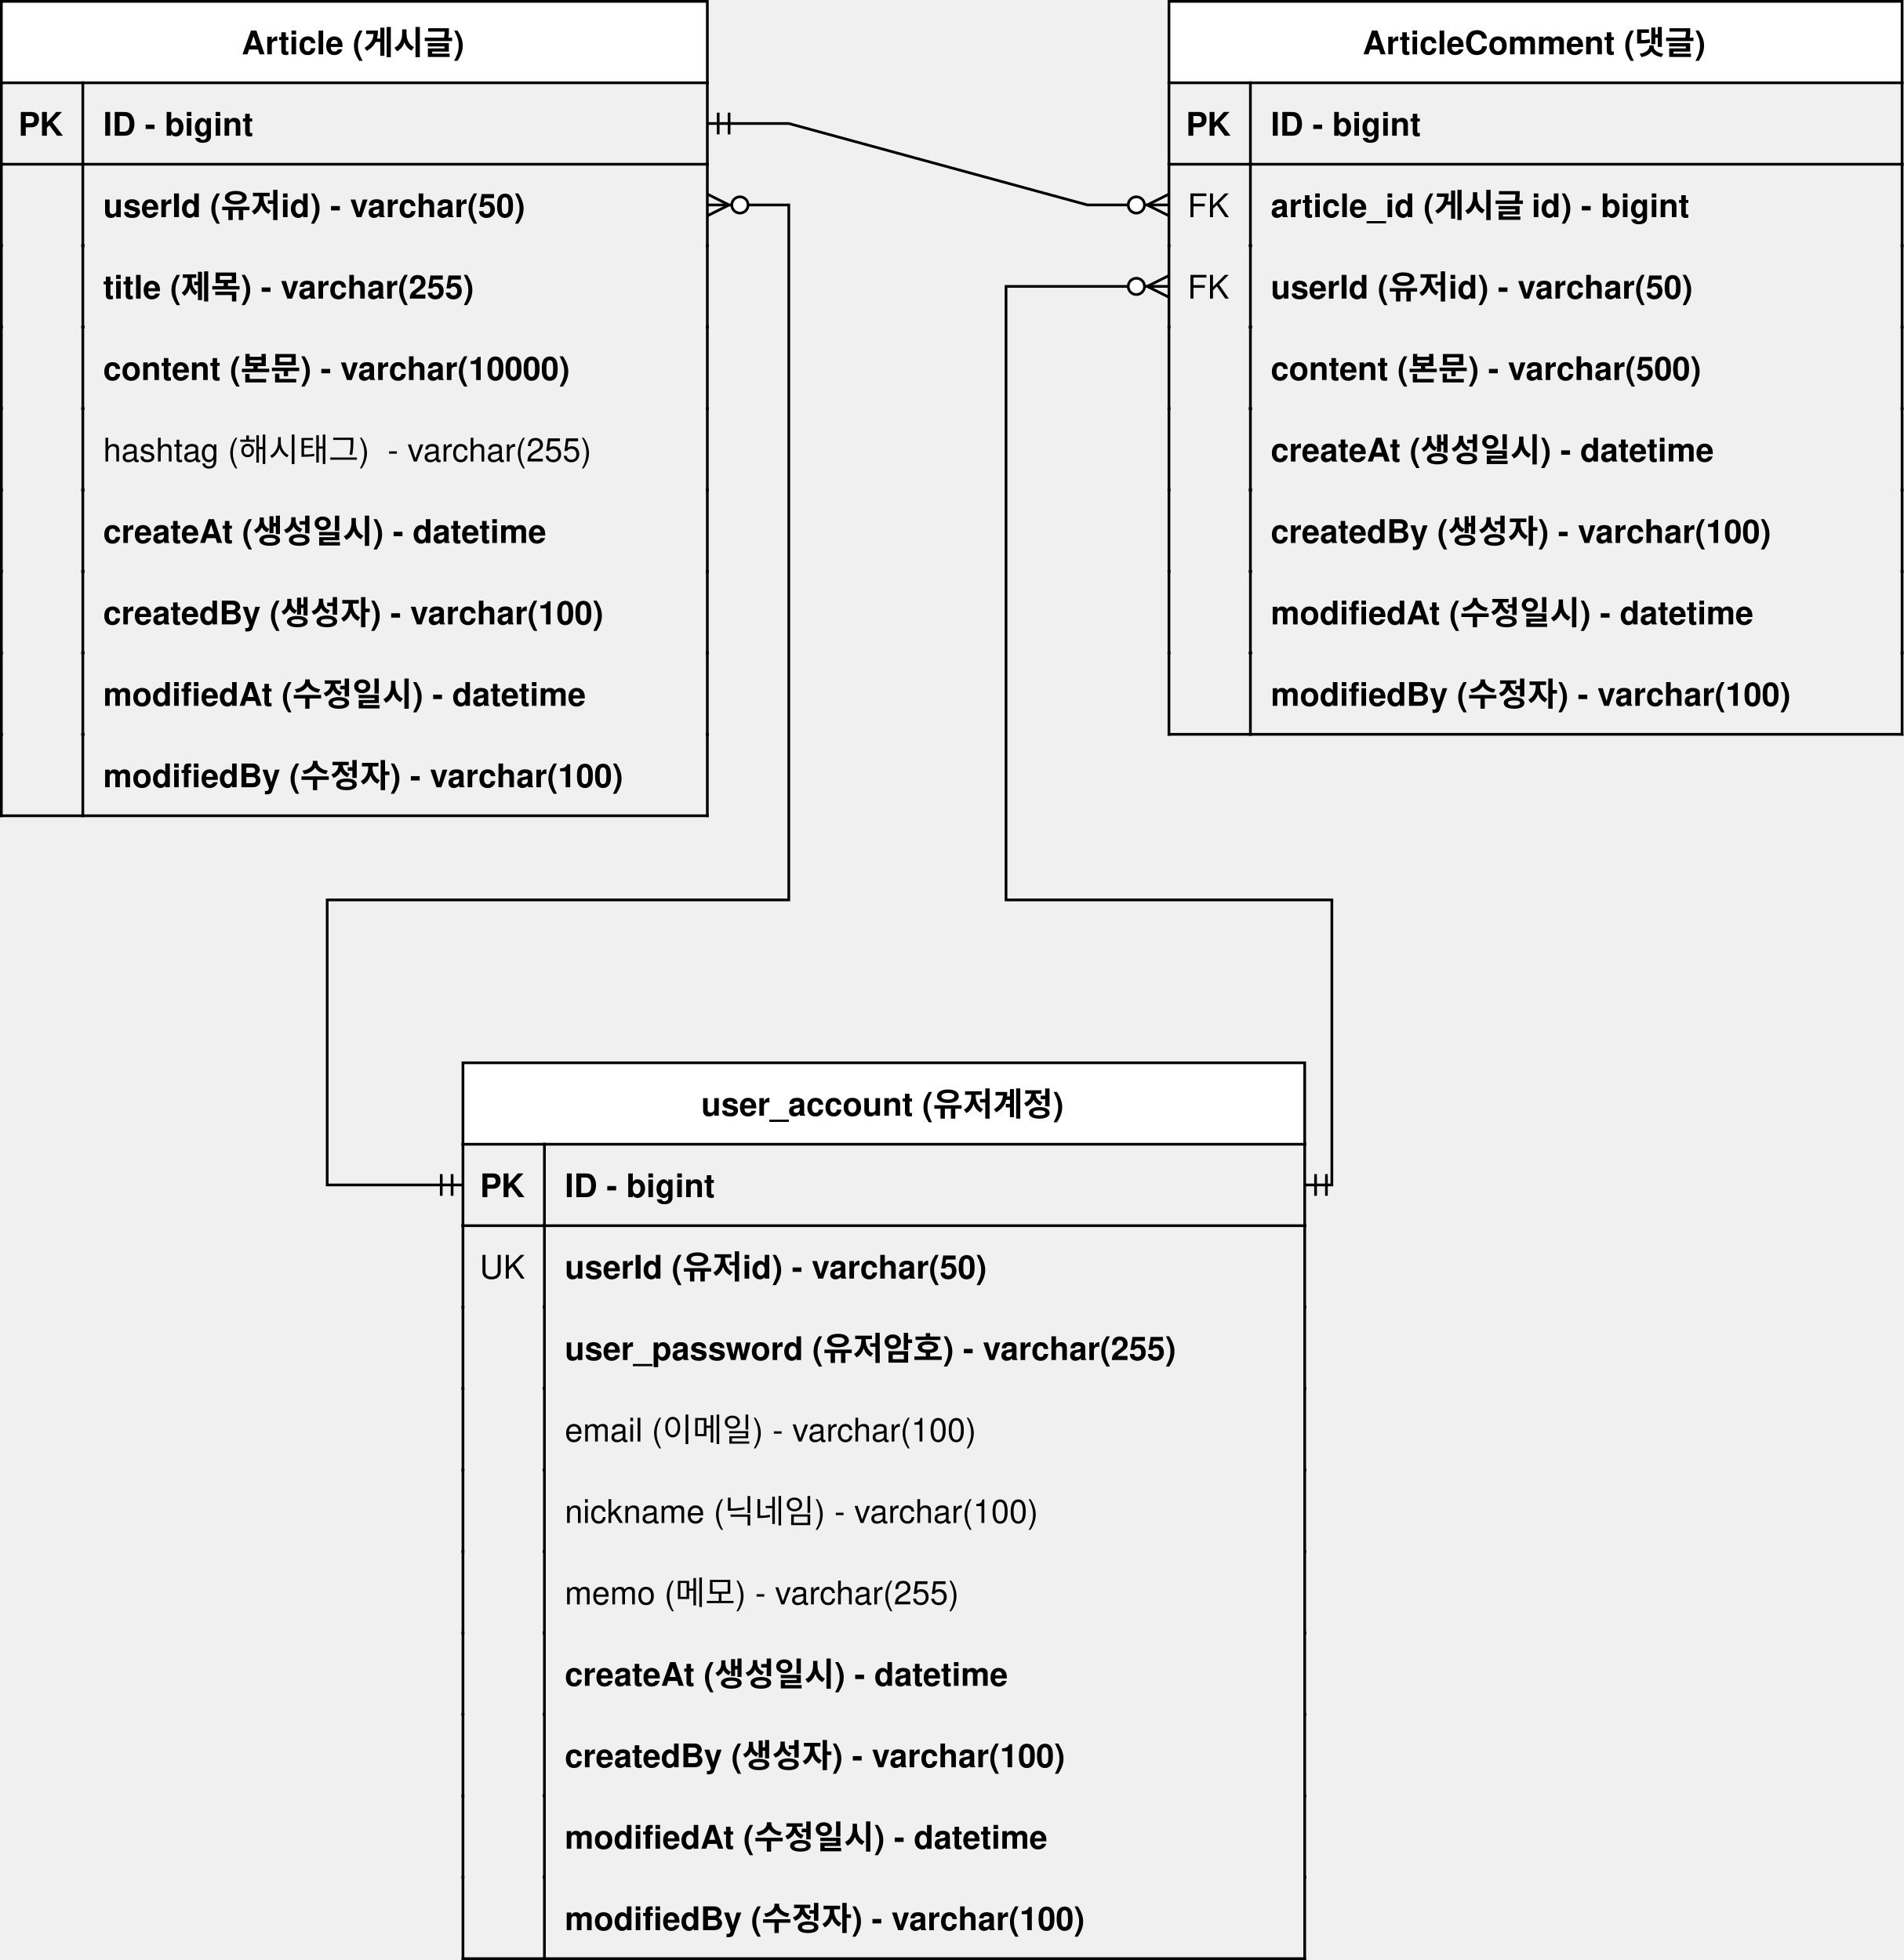
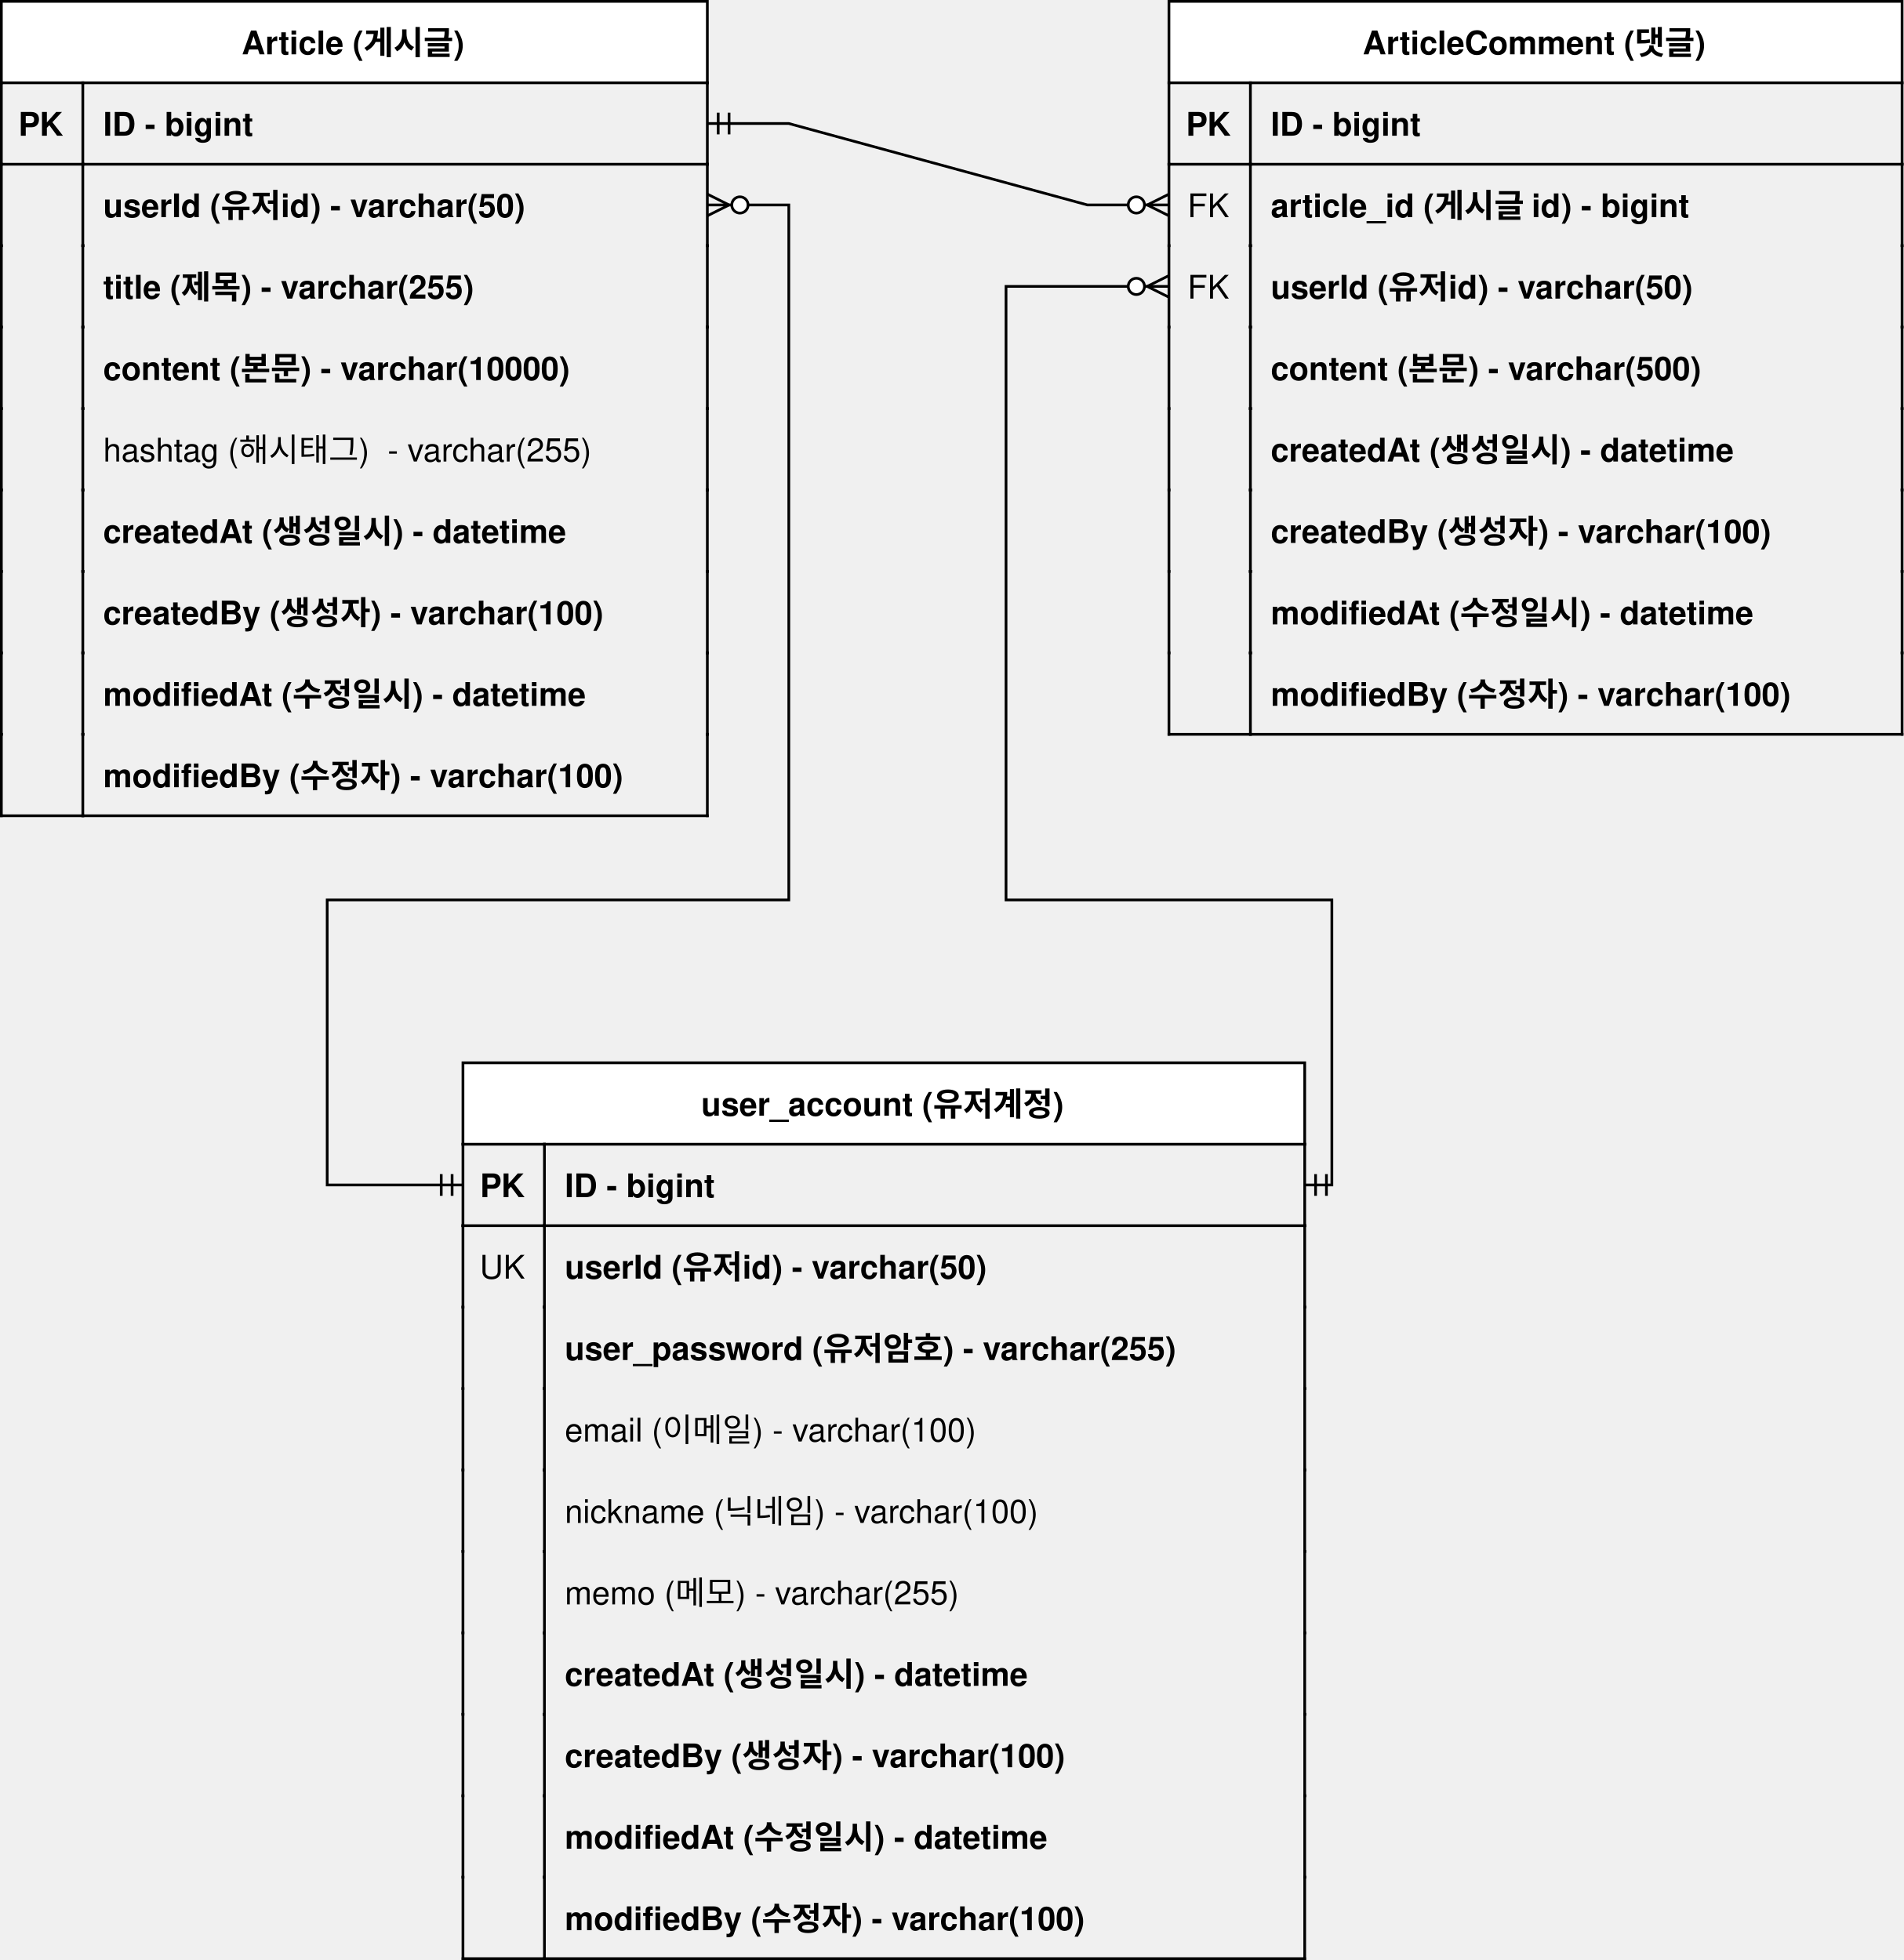
<svg xmlns="http://www.w3.org/2000/svg" version="1.1" width="701px" height="722px" viewBox="-0.5 -0.5 701 722" content="&lt;mxfile host=&quot;app.diagrams.net&quot; modified=&quot;2023-01-02T02:35:39.262Z&quot; agent=&quot;5.0 (Windows NT 10.0; Win64; x64) AppleWebKit/537.36 (KHTML, like Gecko) Chrome/108.0.0.0 Safari/537.36&quot; etag=&quot;q9zl_CeCra2WV-CfdSNY&quot; version=&quot;20.7.4&quot; type=&quot;github&quot;&gt;&lt;diagram id=&quot;R2lEEEUBdFMjLlhIrx00&quot; name=&quot;Page-1&quot;&gt;7Z1bc5s4FMc/DTPdh3bMLcGPxk562XS3m3Zn2750VKPYTAF5sHJxP/1KIGGMZAIxBhvUST0gyzLW+Us/dOAcNHMaPr2NwWr5EXkw0IyR96SZM80wLgydvNKCDSu4sNKCRex7aZG+Lfjs/4ascMRK730PrncqYoQC7K92C+coiuAc75SBOEaPu9XuULD7rSuwgELB5zkIxNL/fA8v01LHHm3L30F/seTfrI/YOyHglVnBegk89LhTBJ/wNYowO8RPMA5BBCNM3vkI4l8w1uyrJcb0l04045r83dHabxYILQIIVv76zRyFpHi+JlWu70DoB7Sbcw25rCHydeaVZk5jhHC6FT5NYUBNxc2QHtP1nnezfohpuxU+AK/1xV//fLieGl9W3s33H1Nv+uE1a+UBBPesfycx9ueks43RK+1qormG5ky1q6nmuNp4mpQ4mjP6g3Uh3nC7kN5c0U0MftIid41BjJl8zBEpIILAwI/IbzdnerIfBGC19pPqacnSD7wbsEH3mDfE99w7/wl6t6l6aF0ipBvSGN2ljVM7fGYHQ98Ggb+IyPacdA79RjeGa3IsN2CNWQ2x+3hfwBjDp1wR6863EIUQxxtShb1rMtWwkXQ5Tncft7I0LliVZU6SJlckYDpbZC1vzUc2mAVrWNMQrFluplsqf3eJYv83NU7AOjNvumT/0Q8Dot93EHiFIhcl80hiAj8IpihA1L4RiqBgYlrJi9HqC4gXELOCFfLZeLNd8kd6Zjp6Y2s2OdYp2de3++SPVo/xFEVrHBMp0TYgsegjpFZ1MVqxRgN4x9uPWb/T7Z8IYzI899m/dIA8L4rNriieV8GRRGAKIvj0514ZkN+PfRDckpkaRIsgNVoycYOt0SSWlfZ11r/Fji+OTkS68y5I5t6l73kwqm4Po7I9cgYwa/Y/a2zbK7VbAwGZdiKAyQC5j7y1YNTsOF9uZ0uw83vyMnpN/v/0F3R0dGt0PgWndd31Csz9aHGTfvKioAq7LVUUpu78KG1WJaciE1sxoRITRkdkwkXXTLioLoJ2Jgfo+by9A4FgVzZG34FwKRj5fg3j9156Kj+lp++TEd0grw5p6g9GiwcQz5cgfmWXnNWfCDJkOtk9uWhaNH3mxbubh9/Wz4fv743XztvPs2/3y4icVihgdA+McYvAkKugH8QoV/igkCHvCpEZ2Mfc+5OQgjp9XG0y0SbjIjAM2+4jMQ4VTZ+RIZ3eHEWMzomhG12vMca9IEapwAcFDLkuR4KVqV8/vUbyipLCNekVAoqMKdkoIkMfkX99hMaBuhkcM3TxypOCRuvQsLuGhl7jktW5UUOvbo/eY0O8KLUE6yUGixQbM21sa66Vu8480xyTX3C+TEAyNehypB8rkOYVNDyAiNe/FEBaB4jTOUBquCvPDiBWZXv0HiCiP3IeQ/KVE8x9VZQXs2TD0shQohc8Zpq7vXeJL0U88insh/AcufGSRUgNFQ0PIqL/U0GkbYhkt5Z2B5EaHsyzg8hlZXv0HiKiizKFiOduSihypY1HEj/WWS48XgSQ6goaHEC4110BpEuAWF0DxKjhzTw3gGQSVwDhVs2ZOUSef+dDL7cOcbSxwy+e22od8gIdDQ8jon9UYaR1jFx2jpEaPs2zw4hZ2R69x4jos+QYyS1ERIwMfSFSQ0LDI4joIGWRnFMUhrn7MxwiJFPFceZVYvFJviSQ81Ji5qyweRAov2S184EakZzZCDkolFOmg+OdD4h+yV7FcirXZNYVomtywNGcjTgcrWY5X6W5FoTCv1KRobmVYn0yyAI6WyWDKTocr7smQ3NrxUzkCgym6HIE6Xn9D/K58iQtSdvpgjG5ee48QNLUarGGiIZHEeVvPAGKyKI826WI6G/sE0WUxzHrCtHjqHIDHC6bPnNDHgVbI8hPceNY3JDGeh4LHFId8LihM79QVa7xQWFDbmZxlVkr2tPu58WpQ2XTZ2zIkaqwcQrYkEV7trresPqBjXKNDwobcjNLsKGCdZpW0eAoYomuUEWR9ikiC/lslyI1nJfnRpFM44oiluicVNE6jSpoeARRuS1PgCDSeM92CdKP7JblGlcEkWS3VOE6lTnSSMLLnnJEZbw8BY7Iwj7b5UiPc15aKullli1edFuqeJ1mJTQ4hNgVnFnQW0De56Snfby5hQHAPoqutu+klkkZohuUMjgM2PCHkTehj9wju1e3v2GMvqCPINpw8mzfC0Hk/Z1IKaa/GHL6wCcff+WNke1vtPyNzfZmT7lqM44ncqTx5mt+J/cpurv9WLLHPyeKiulsje7jOSzpS9ZzmONuXz1uZtqvVSe07PGBeb1khXFijwe4c7wlovyEkhswM7lzWjGiWVZBiOlPZ5/ailBoyDJ2G8ou9fCG0r4RGmrqQrHokaO3F/0A8zmRU3aqvXuTUXKbqkk9N3zSVMFodIIaFTQhiUo2ddkkdrS7PVSmxWpnu3IFlA6YQ2LR5Co42i0/ggjONBStVOKDOtmV9oToGhtEINqBqig5f3WaPX+t0lwLMlEByod4QJphgiQKrV0miG6wf7tmQnP3gQ4yOFnaE6KXSwUPHCyawRFD8ugYhYy2kSEJOWsXGXWe+3JuxMgUrpAhea5L4hFagfX6EcV70JGU2NrYSp4I4kgiCs71gR8vYUkNOQ0PJiqioHuYyOLQ2qVJnfTLZ0eTQQYUyM0snjTAEPhBRpFZ8vAoV5uME3iwe3j6cu21ecEMjhd8XlC86JIXkgC0lnnRj9CBcokrXkjyKEf+/FcEQvZkc5fe2+mMkw1Lm1jsdh3HGhgyamhmeMhQwQIngAxJtFnLyOhHrEC5xBUyJBmXQxgijgu2sCAbE23SG69U8zIZHiVUKED3lJBFlLVMiX5EApRLXFFCkn1ZZbZoXEWDg4gkm7OCSOsQkYSTtQsRSa7n3kAkk7iCiCT5skps0aiChgcQFaJxAgCpHKlzNIDUcFmeHUBUiEbWFaJLUuW1qIwRFdSxv29UVEf3GDFHnWOkhk/z7DCiwjqyrhB9liqtRbMSGhxBJEkbBVnk01qQ2XiJFigCwfFSWmQJKXStVkIKnvyCb1dJfkG4gn5BrmMP3oH7gKpxN62GKDRJqouyiNRnU12whcDJZLooJLqwLwrSrJroQi88qjdLfPFMoguiC7DJVWNnDXuPN7tVjR+wbpcfV6G+xYC9r75pHFZft63C8E1/YaODuW6OmjYG8+5A2jfcTi5vzUGDmTsMT2Y0jwviLWabqTyaCw2ZFdPW1B3NtlFvNBfrPzc6rWLOlpr1deeg0Ux2Y4RwvnoMVsuPyIO0xv8=&lt;/diagram&gt;&lt;/mxfile&gt;" resource="https://app.diagrams.net/#Htjdwnsdks%2Fproject-board%2Ffeature%252F%252326-sevice%2Fdocument%2Fproject-board-erd.svg">
  <defs>
    <clipPath id="mx-clip-0-30-30-30-0">
      <rect x="0" y="30" width="30" height="30" />
    </clipPath>
    <clipPath id="mx-clip-36-30-224-30-0">
      <rect x="36" y="30" width="224" height="30" />
    </clipPath>
    <clipPath id="mx-clip-36-60-224-30-0">
      <rect x="36" y="60" width="224" height="30" />
    </clipPath>
    <clipPath id="mx-clip-36-90-224-30-0">
      <rect x="36" y="90" width="224" height="30" />
    </clipPath>
    <clipPath id="mx-clip-36-120-224-30-0">
      <rect x="36" y="120" width="224" height="30" />
    </clipPath>
    <clipPath id="mx-clip-36-150-224-30-0">
      <rect x="36" y="150" width="224" height="30" />
    </clipPath>
    <clipPath id="mx-clip-36-180-224-30-0">
      <rect x="36" y="180" width="224" height="30" />
    </clipPath>
    <clipPath id="mx-clip-36-210-224-30-0">
      <rect x="36" y="210" width="224" height="30" />
    </clipPath>
    <clipPath id="mx-clip-36-240-224-30-0">
      <rect x="36" y="240" width="224" height="30" />
    </clipPath>
    <clipPath id="mx-clip-36-270-224-30-0">
      <rect x="36" y="270" width="224" height="30" />
    </clipPath>
    <clipPath id="mx-clip-430-30-30-30-0">
      <rect x="430" y="30" width="30" height="30" />
    </clipPath>
    <clipPath id="mx-clip-466-30-234-30-0">
      <rect x="466" y="30" width="234" height="30" />
    </clipPath>
    <clipPath id="mx-clip-430-60-30-30-0">
      <rect x="430" y="60" width="30" height="30" />
    </clipPath>
    <clipPath id="mx-clip-466-60-234-30-0">
      <rect x="466" y="60" width="234" height="30" />
    </clipPath>
    <clipPath id="mx-clip-430-90-30-30-0">
      <rect x="430" y="90" width="30" height="30" />
    </clipPath>
    <clipPath id="mx-clip-466-90-234-30-0">
      <rect x="466" y="90" width="234" height="30" />
    </clipPath>
    <clipPath id="mx-clip-466-120-234-30-0">
      <rect x="466" y="120" width="234" height="30" />
    </clipPath>
    <clipPath id="mx-clip-466-150-234-30-0">
      <rect x="466" y="150" width="234" height="30" />
    </clipPath>
    <clipPath id="mx-clip-466-180-234-30-0">
      <rect x="466" y="180" width="234" height="30" />
    </clipPath>
    <clipPath id="mx-clip-466-210-234-30-0">
      <rect x="466" y="210" width="234" height="30" />
    </clipPath>
    <clipPath id="mx-clip-466-240-234-30-0">
      <rect x="466" y="240" width="234" height="30" />
    </clipPath>
    <clipPath id="mx-clip-170-421-30-30-0">
      <rect x="170" y="421" width="30" height="30" />
    </clipPath>
    <clipPath id="mx-clip-206-421-274-30-0">
      <rect x="206" y="421" width="274" height="30" />
    </clipPath>
    <clipPath id="mx-clip-170-451-30-30-0">
      <rect x="170" y="451" width="30" height="30" />
    </clipPath>
    <clipPath id="mx-clip-206-451-274-30-0">
      <rect x="206" y="451" width="274" height="30" />
    </clipPath>
    <clipPath id="mx-clip-206-481-274-30-0">
      <rect x="206" y="481" width="274" height="30" />
    </clipPath>
    <clipPath id="mx-clip-206-511-274-30-0">
      <rect x="206" y="511" width="274" height="30" />
    </clipPath>
    <clipPath id="mx-clip-206-541-274-30-0">
      <rect x="206" y="541" width="274" height="30" />
    </clipPath>
    <clipPath id="mx-clip-206-571-274-30-0">
      <rect x="206" y="571" width="274" height="30" />
    </clipPath>
    <clipPath id="mx-clip-206-601-274-30-0">
      <rect x="206" y="601" width="274" height="30" />
    </clipPath>
    <clipPath id="mx-clip-206-631-274-30-0">
      <rect x="206" y="631" width="274" height="30" />
    </clipPath>
    <clipPath id="mx-clip-206-661-274-30-0">
      <rect x="206" y="661" width="274" height="30" />
    </clipPath>
    <clipPath id="mx-clip-206-691-274-30-0">
      <rect x="206" y="691" width="274" height="30" />
    </clipPath>
  </defs>
  <g>
    <path d="M 0 30 L 0 0 L 260 0 L 260 30" fill="rgb(255, 255, 255)" stroke="rgb(0, 0, 0)" stroke-miterlimit="10" pointer-events="all" />
    <path d="M 0 30 L 0 300 L 260 300 L 260 30" fill="none" stroke="rgb(0, 0, 0)" stroke-miterlimit="10" pointer-events="none" />
    <path d="M 0 30 L 260 30" fill="none" stroke="rgb(0, 0, 0)" stroke-miterlimit="10" pointer-events="none" />
    <path d="M 30 30 L 30 60 L 30 90 L 30 120 L 30 150 L 30 180 L 30 210 L 30 240 L 30 270 L 30 300" fill="none" stroke="rgb(0, 0, 0)" stroke-miterlimit="10" pointer-events="none" />
    <g fill="rgb(0, 0, 0)" font-family="Helvetica" font-weight="bold" pointer-events="none" text-anchor="middle" font-size="12px">
      <text x="129.5" y="19.5">Article (게시글)</text>
    </g>
    <path d="M 0 30 M 260 30 M 260 60 L 0 60" fill="none" stroke="rgb(0, 0, 0)" stroke-linecap="square" stroke-miterlimit="10" pointer-events="none" />
    <path d="M 0 30 M 30 30 M 30 60 M 0 60" fill="none" stroke="rgb(0, 0, 0)" stroke-linecap="square" stroke-miterlimit="10" pointer-events="none" />
    <g fill="rgb(0, 0, 0)" font-family="Helvetica" font-weight="bold" pointer-events="none" clip-path="url(#mx-clip-0-30-30-30-0)" text-anchor="middle" font-size="12px">
      <text x="14.5" y="49.5">PK</text>
    </g>
    <path d="M 30 30 M 260 30 M 260 60 M 30 60" fill="none" stroke="rgb(0, 0, 0)" stroke-linecap="square" stroke-miterlimit="10" pointer-events="none" />
    <g fill="rgb(0, 0, 0)" font-family="Helvetica" font-weight="bold" text-decoration="underline" pointer-events="none" clip-path="url(#mx-clip-36-30-224-30-0)" font-size="12px">
      <text x="37.5" y="49.5">ID - bigint</text>
    </g>
    <path d="M 0 60 M 30 60 M 30 90 M 0 90" fill="none" stroke="rgb(0, 0, 0)" stroke-linecap="square" stroke-miterlimit="10" pointer-events="none" />
    <path d="M 30 60 M 260 60 M 260 90 M 30 90" fill="none" stroke="rgb(0, 0, 0)" stroke-linecap="square" stroke-miterlimit="10" pointer-events="none" />
    <g fill="rgb(0, 0, 0)" font-family="Helvetica" font-weight="bold" pointer-events="none" clip-path="url(#mx-clip-36-60-224-30-0)" font-size="12px">
      <text x="37.5" y="79.5">userId (유저id) - varchar(50)</text>
    </g>
    <path d="M 0 90 M 30 90 M 30 120 M 0 120" fill="none" stroke="rgb(0, 0, 0)" stroke-linecap="square" stroke-miterlimit="10" pointer-events="none" />
    <path d="M 30 90 M 260 90 M 260 120 M 30 120" fill="none" stroke="rgb(0, 0, 0)" stroke-linecap="square" stroke-miterlimit="10" pointer-events="none" />
    <g fill="rgb(0, 0, 0)" font-family="Helvetica" font-weight="bold" pointer-events="none" clip-path="url(#mx-clip-36-90-224-30-0)" font-size="12px">
      <text x="37.5" y="109.5">title (제목) - varchar(255)</text>
    </g>
    <path d="M 0 120 M 30 120 M 30 150 M 0 150" fill="none" stroke="rgb(0, 0, 0)" stroke-linecap="square" stroke-miterlimit="10" pointer-events="none" />
    <path d="M 30 120 M 260 120 M 260 150 M 30 150" fill="none" stroke="rgb(0, 0, 0)" stroke-linecap="square" stroke-miterlimit="10" pointer-events="none" />
    <g fill="rgb(0, 0, 0)" font-family="Helvetica" font-weight="bold" pointer-events="none" clip-path="url(#mx-clip-36-120-224-30-0)" font-size="12px">
      <text x="37.5" y="139.5">content (본문) - varchar(10000)</text>
    </g>
    <path d="M 0 150 M 30 150 M 30 180 M 0 180" fill="none" stroke="rgb(0, 0, 0)" stroke-linecap="square" stroke-miterlimit="10" pointer-events="none" />
    <path d="M 30 150 M 260 150 M 260 180 M 30 180" fill="none" stroke="rgb(0, 0, 0)" stroke-linecap="square" stroke-miterlimit="10" pointer-events="none" />
    <g fill="rgb(0, 0, 0)" font-family="Helvetica" pointer-events="none" clip-path="url(#mx-clip-36-150-224-30-0)" font-size="12px">
      <text x="37.5" y="169.5">hashtag (해시태그)  - varchar(255)</text>
    </g>
    <path d="M 0 180 M 30 180 M 30 210 M 0 210" fill="none" stroke="rgb(0, 0, 0)" stroke-linecap="square" stroke-miterlimit="10" pointer-events="none" />
    <path d="M 30 180 M 260 180 M 260 210 M 30 210" fill="none" stroke="rgb(0, 0, 0)" stroke-linecap="square" stroke-miterlimit="10" pointer-events="none" />
    <g fill="rgb(0, 0, 0)" font-family="Helvetica" font-weight="bold" pointer-events="none" clip-path="url(#mx-clip-36-180-224-30-0)" font-size="12px">
-       <text x="37.5" y="199.5">createAt (생성일시) - datetime</text>
+       <text x="37.5" y="199.5">createdAt (생성일시) - datetime</text>
    </g>
    <path d="M 0 210 M 30 210 M 30 240 M 0 240" fill="none" stroke="rgb(0, 0, 0)" stroke-linecap="square" stroke-miterlimit="10" pointer-events="none" />
    <path d="M 30 210 M 260 210 M 260 240 M 30 240" fill="none" stroke="rgb(0, 0, 0)" stroke-linecap="square" stroke-miterlimit="10" pointer-events="none" />
    <g fill="rgb(0, 0, 0)" font-family="Helvetica" font-weight="bold" pointer-events="none" clip-path="url(#mx-clip-36-210-224-30-0)" font-size="12px">
      <text x="37.5" y="229.5">createdBy (생성자) - varchar(100)</text>
    </g>
    <path d="M 0 240 M 30 240 M 30 270 M 0 270" fill="none" stroke="rgb(0, 0, 0)" stroke-linecap="square" stroke-miterlimit="10" pointer-events="none" />
    <path d="M 30 240 M 260 240 M 260 270 M 30 270" fill="none" stroke="rgb(0, 0, 0)" stroke-linecap="square" stroke-miterlimit="10" pointer-events="none" />
    <g fill="rgb(0, 0, 0)" font-family="Helvetica" font-weight="bold" pointer-events="none" clip-path="url(#mx-clip-36-240-224-30-0)" font-size="12px">
      <text x="37.5" y="259.5">modifiedAt (수정일시) - datetime</text>
    </g>
    <path d="M 0 270 M 30 270 M 30 300 M 0 300" fill="none" stroke="rgb(0, 0, 0)" stroke-linecap="square" stroke-miterlimit="10" pointer-events="none" />
    <path d="M 30 270 M 260 270 M 260 300 M 30 300" fill="none" stroke="rgb(0, 0, 0)" stroke-linecap="square" stroke-miterlimit="10" pointer-events="none" />
    <g fill="rgb(0, 0, 0)" font-family="Helvetica" font-weight="bold" pointer-events="none" clip-path="url(#mx-clip-36-270-224-30-0)" font-size="12px">
      <text x="37.5" y="289.5">modifiedBy (수정자) - varchar(100)</text>
    </g>
    <path d="M 430 30 L 430 0 L 700 0 L 700 30" fill="rgb(255, 255, 255)" stroke="rgb(0, 0, 0)" stroke-miterlimit="10" pointer-events="none" />
    <path d="M 430 30 L 430 270 L 700 270 L 700 30" fill="none" stroke="rgb(0, 0, 0)" stroke-miterlimit="10" pointer-events="none" />
    <path d="M 430 30 L 700 30" fill="none" stroke="rgb(0, 0, 0)" stroke-miterlimit="10" pointer-events="none" />
    <path d="M 460 30 L 460 60 L 460 90 L 460 120 L 460 150 L 460 180 L 460 210 L 460 240 L 460 270" fill="none" stroke="rgb(0, 0, 0)" stroke-miterlimit="10" pointer-events="none" />
    <g fill="rgb(0, 0, 0)" font-family="Helvetica" font-weight="bold" pointer-events="none" text-anchor="middle" font-size="12px">
      <text x="564.5" y="19.5">ArticleComment (댓글)</text>
    </g>
    <path d="M 430 30 M 700 30 M 700 60 L 430 60" fill="none" stroke="rgb(0, 0, 0)" stroke-linecap="square" stroke-miterlimit="10" pointer-events="none" />
    <path d="M 430 30 M 460 30 M 460 60 M 430 60" fill="none" stroke="rgb(0, 0, 0)" stroke-linecap="square" stroke-miterlimit="10" pointer-events="none" />
    <g fill="rgb(0, 0, 0)" font-family="Helvetica" font-weight="bold" pointer-events="none" clip-path="url(#mx-clip-430-30-30-30-0)" text-anchor="middle" font-size="12px">
      <text x="444.5" y="49.5">PK</text>
    </g>
    <path d="M 460 30 M 700 30 M 700 60 M 460 60" fill="none" stroke="rgb(0, 0, 0)" stroke-linecap="square" stroke-miterlimit="10" pointer-events="none" />
    <g fill="rgb(0, 0, 0)" font-family="Helvetica" font-weight="bold" text-decoration="underline" pointer-events="none" clip-path="url(#mx-clip-466-30-234-30-0)" font-size="12px">
      <text x="467.5" y="49.5">ID - bigint</text>
    </g>
    <path d="M 430 60 M 460 60 M 460 90 M 430 90" fill="none" stroke="rgb(0, 0, 0)" stroke-linecap="square" stroke-miterlimit="10" pointer-events="none" />
    <g fill="rgb(0, 0, 0)" font-family="Helvetica" pointer-events="none" clip-path="url(#mx-clip-430-60-30-30-0)" text-anchor="middle" font-size="12px">
      <text x="444.5" y="79.5">FK</text>
    </g>
    <path d="M 460 60 M 700 60 M 700 90 M 460 90" fill="none" stroke="rgb(0, 0, 0)" stroke-linecap="square" stroke-miterlimit="10" pointer-events="none" />
    <g fill="rgb(0, 0, 0)" font-family="Helvetica" font-weight="bold" pointer-events="none" clip-path="url(#mx-clip-466-60-234-30-0)" font-size="12px">
      <text x="467.5" y="79.5">article_id (게시글 id) - bigint</text>
    </g>
    <path d="M 430 90 M 460 90 M 460 120 M 430 120" fill="none" stroke="rgb(0, 0, 0)" stroke-linecap="square" stroke-miterlimit="10" pointer-events="none" />
    <g fill="rgb(0, 0, 0)" font-family="Helvetica" pointer-events="none" clip-path="url(#mx-clip-430-90-30-30-0)" text-anchor="middle" font-size="12px">
      <text x="444.5" y="109.5">FK</text>
    </g>
    <path d="M 460 90 M 700 90 M 700 120 M 460 120" fill="none" stroke="rgb(0, 0, 0)" stroke-linecap="square" stroke-miterlimit="10" pointer-events="none" />
    <g fill="rgb(0, 0, 0)" font-family="Helvetica" font-weight="bold" pointer-events="none" clip-path="url(#mx-clip-466-90-234-30-0)" font-size="12px">
      <text x="467.5" y="109.5">userId (유저id) - varchar(50)</text>
    </g>
    <path d="M 430 120 M 460 120 M 460 150 M 430 150" fill="none" stroke="rgb(0, 0, 0)" stroke-linecap="square" stroke-miterlimit="10" pointer-events="none" />
    <path d="M 460 120 M 700 120 M 700 150 M 460 150" fill="none" stroke="rgb(0, 0, 0)" stroke-linecap="square" stroke-miterlimit="10" pointer-events="none" />
    <g fill="rgb(0, 0, 0)" font-family="Helvetica" font-weight="bold" pointer-events="none" clip-path="url(#mx-clip-466-120-234-30-0)" font-size="12px">
      <text x="467.5" y="139.5">content (본문) - varchar(500)</text>
    </g>
    <path d="M 430 150 M 460 150 M 460 180 M 430 180" fill="none" stroke="rgb(0, 0, 0)" stroke-linecap="square" stroke-miterlimit="10" pointer-events="none" />
    <path d="M 460 150 M 700 150 M 700 180 M 460 180" fill="none" stroke="rgb(0, 0, 0)" stroke-linecap="square" stroke-miterlimit="10" pointer-events="none" />
    <g fill="rgb(0, 0, 0)" font-family="Helvetica" font-weight="bold" pointer-events="none" clip-path="url(#mx-clip-466-150-234-30-0)" font-size="12px">
-       <text x="467.5" y="169.5">createAt (생성일시) - datetime</text>
+       <text x="467.5" y="169.5">createdAt (생성일시) - datetime</text>
    </g>
    <path d="M 430 180 M 460 180 M 460 210 M 430 210" fill="none" stroke="rgb(0, 0, 0)" stroke-linecap="square" stroke-miterlimit="10" pointer-events="none" />
    <path d="M 460 180 M 700 180 M 700 210 M 460 210" fill="none" stroke="rgb(0, 0, 0)" stroke-linecap="square" stroke-miterlimit="10" pointer-events="none" />
    <g fill="rgb(0, 0, 0)" font-family="Helvetica" font-weight="bold" pointer-events="none" clip-path="url(#mx-clip-466-180-234-30-0)" font-size="12px">
      <text x="467.5" y="199.5">createdBy (생성자) - varchar(100)</text>
    </g>
    <path d="M 430 210 M 460 210 M 460 240 M 430 240" fill="none" stroke="rgb(0, 0, 0)" stroke-linecap="square" stroke-miterlimit="10" pointer-events="none" />
    <path d="M 460 210 M 700 210 M 700 240 M 460 240" fill="none" stroke="rgb(0, 0, 0)" stroke-linecap="square" stroke-miterlimit="10" pointer-events="none" />
    <g fill="rgb(0, 0, 0)" font-family="Helvetica" font-weight="bold" pointer-events="none" clip-path="url(#mx-clip-466-210-234-30-0)" font-size="12px">
      <text x="467.5" y="229.5">modifiedAt (수정일시) - datetime</text>
    </g>
    <path d="M 430 240 M 460 240 M 460 270 M 430 270" fill="none" stroke="rgb(0, 0, 0)" stroke-linecap="square" stroke-miterlimit="10" pointer-events="none" />
    <path d="M 460 240 M 700 240 M 700 270 M 460 270" fill="none" stroke="rgb(0, 0, 0)" stroke-linecap="square" stroke-miterlimit="10" pointer-events="none" />
    <g fill="rgb(0, 0, 0)" font-family="Helvetica" font-weight="bold" pointer-events="none" clip-path="url(#mx-clip-466-240-234-30-0)" font-size="12px">
      <text x="467.5" y="259.5">modifiedBy (수정자) - varchar(100)</text>
    </g>
    <path d="M 260 45 L 290 45 L 400 75 L 430 75" fill="none" stroke="rgb(0, 0, 0)" stroke-miterlimit="10" pointer-events="none" />
    <path d="M 264 41 L 264 49 M 268 41 L 268 49" fill="none" stroke="rgb(0, 0, 0)" stroke-miterlimit="10" pointer-events="none" />
    <ellipse cx="418" cy="75" rx="3" ry="3" fill="#ffffff" stroke="rgb(0, 0, 0)" pointer-events="none" />
    <path d="M 430 71 L 422 75 L 430 79" fill="none" stroke="rgb(0, 0, 0)" stroke-miterlimit="10" pointer-events="none" />
    <path d="M 170 421 L 170 391 L 480 391 L 480 421" fill="rgb(255, 255, 255)" stroke="rgb(0, 0, 0)" stroke-miterlimit="10" pointer-events="none" />
    <path d="M 170 421 L 170 721 L 480 721 L 480 421" fill="none" stroke="rgb(0, 0, 0)" stroke-miterlimit="10" pointer-events="none" />
    <path d="M 170 421 L 480 421" fill="none" stroke="rgb(0, 0, 0)" stroke-miterlimit="10" pointer-events="none" />
    <path d="M 200 421 L 200 451 L 200 481 L 200 511 L 200 541 L 200 571 L 200 601 L 200 631 L 200 661 L 200 691 L 200 721" fill="none" stroke="rgb(0, 0, 0)" stroke-miterlimit="10" pointer-events="none" />
    <g fill="rgb(0, 0, 0)" font-family="Helvetica" font-weight="bold" pointer-events="none" text-anchor="middle" font-size="12px">
      <text x="324.5" y="410.5">user_account (유저계정)</text>
    </g>
    <path d="M 170 421 M 480 421 M 480 451 L 170 451" fill="none" stroke="rgb(0, 0, 0)" stroke-linecap="square" stroke-miterlimit="10" pointer-events="none" />
    <path d="M 170 421 M 200 421 M 200 451 M 170 451" fill="none" stroke="rgb(0, 0, 0)" stroke-linecap="square" stroke-miterlimit="10" pointer-events="none" />
    <g fill="rgb(0, 0, 0)" font-family="Helvetica" font-weight="bold" pointer-events="none" clip-path="url(#mx-clip-170-421-30-30-0)" text-anchor="middle" font-size="12px">
      <text x="184.5" y="440.5">PK</text>
    </g>
    <path d="M 200 421 M 480 421 M 480 451 M 200 451" fill="none" stroke="rgb(0, 0, 0)" stroke-linecap="square" stroke-miterlimit="10" pointer-events="none" />
    <g fill="rgb(0, 0, 0)" font-family="Helvetica" font-weight="bold" text-decoration="underline" pointer-events="none" clip-path="url(#mx-clip-206-421-274-30-0)" font-size="12px">
      <text x="207.5" y="440.5">ID - bigint</text>
    </g>
    <path d="M 170 451 M 200 451 M 200 481 M 170 481" fill="none" stroke="rgb(0, 0, 0)" stroke-linecap="square" stroke-miterlimit="10" pointer-events="none" />
    <g fill="rgb(0, 0, 0)" font-family="Helvetica" pointer-events="none" clip-path="url(#mx-clip-170-451-30-30-0)" text-anchor="middle" font-size="12px">
      <text x="184.5" y="470.5">UK</text>
    </g>
    <path d="M 200 451 M 480 451 M 480 481 M 200 481" fill="none" stroke="rgb(0, 0, 0)" stroke-linecap="square" stroke-miterlimit="10" pointer-events="none" />
    <g fill="rgb(0, 0, 0)" font-family="Helvetica" font-weight="bold" pointer-events="none" clip-path="url(#mx-clip-206-451-274-30-0)" font-size="12px">
      <text x="207.5" y="470.5">userId (유저id) - varchar(50)</text>
    </g>
    <path d="M 170 481 M 200 481 M 200 511 M 170 511" fill="none" stroke="rgb(0, 0, 0)" stroke-linecap="square" stroke-miterlimit="10" pointer-events="none" />
    <path d="M 200 481 M 480 481 M 480 511 M 200 511" fill="none" stroke="rgb(0, 0, 0)" stroke-linecap="square" stroke-miterlimit="10" pointer-events="none" />
    <g fill="rgb(0, 0, 0)" font-family="Helvetica" font-weight="bold" pointer-events="none" clip-path="url(#mx-clip-206-481-274-30-0)" font-size="12px">
      <text x="207.5" y="500.5">user_password (유저암호) - varchar(255)</text>
    </g>
    <path d="M 170 511 M 200 511 M 200 541 M 170 541" fill="none" stroke="rgb(0, 0, 0)" stroke-linecap="square" stroke-miterlimit="10" pointer-events="none" />
    <path d="M 200 511 M 480 511 M 480 541 M 200 541" fill="none" stroke="rgb(0, 0, 0)" stroke-linecap="square" stroke-miterlimit="10" pointer-events="none" />
    <g fill="rgb(0, 0, 0)" font-family="Helvetica" pointer-events="none" clip-path="url(#mx-clip-206-511-274-30-0)" font-size="12px">
      <text x="207.5" y="530.5">email (이메일) - varchar(100)</text>
    </g>
    <path d="M 170 541 M 200 541 M 200 571 M 170 571" fill="none" stroke="rgb(0, 0, 0)" stroke-linecap="square" stroke-miterlimit="10" pointer-events="none" />
    <path d="M 200 541 M 480 541 M 480 571 M 200 571" fill="none" stroke="rgb(0, 0, 0)" stroke-linecap="square" stroke-miterlimit="10" pointer-events="none" />
    <g fill="rgb(0, 0, 0)" font-family="Helvetica" pointer-events="none" clip-path="url(#mx-clip-206-541-274-30-0)" font-size="12px">
      <text x="207.5" y="560.5">nickname (닉네임) - varchar(100)</text>
    </g>
    <path d="M 170 571 M 200 571 M 200 601 M 170 601" fill="none" stroke="rgb(0, 0, 0)" stroke-linecap="square" stroke-miterlimit="10" pointer-events="none" />
    <path d="M 200 571 M 480 571 M 480 601 M 200 601" fill="none" stroke="rgb(0, 0, 0)" stroke-linecap="square" stroke-miterlimit="10" pointer-events="none" />
    <g fill="rgb(0, 0, 0)" font-family="Helvetica" pointer-events="none" clip-path="url(#mx-clip-206-571-274-30-0)" font-size="12px">
      <text x="207.5" y="590.5">memo (메모) - varchar(255)</text>
    </g>
    <path d="M 170 601 M 200 601 M 200 631 M 170 631" fill="none" stroke="rgb(0, 0, 0)" stroke-linecap="square" stroke-miterlimit="10" pointer-events="none" />
    <path d="M 200 601 M 480 601 M 480 631 M 200 631" fill="none" stroke="rgb(0, 0, 0)" stroke-linecap="square" stroke-miterlimit="10" pointer-events="none" />
    <g fill="rgb(0, 0, 0)" font-family="Helvetica" font-weight="bold" pointer-events="none" clip-path="url(#mx-clip-206-601-274-30-0)" font-size="12px">
-       <text x="207.5" y="620.5">createAt (생성일시) - datetime</text>
+       <text x="207.5" y="620.5">createdAt (생성일시) - datetime</text>
    </g>
    <path d="M 170 631 M 200 631 M 200 661 M 170 661" fill="none" stroke="rgb(0, 0, 0)" stroke-linecap="square" stroke-miterlimit="10" pointer-events="none" />
    <path d="M 200 631 M 480 631 M 480 661 M 200 661" fill="none" stroke="rgb(0, 0, 0)" stroke-linecap="square" stroke-miterlimit="10" pointer-events="none" />
    <g fill="rgb(0, 0, 0)" font-family="Helvetica" font-weight="bold" pointer-events="none" clip-path="url(#mx-clip-206-631-274-30-0)" font-size="12px">
      <text x="207.5" y="650.5">createdBy (생성자) - varchar(100)</text>
    </g>
    <path d="M 170 661 M 200 661 M 200 691 M 170 691" fill="none" stroke="rgb(0, 0, 0)" stroke-linecap="square" stroke-miterlimit="10" pointer-events="none" />
    <path d="M 200 661 M 480 661 M 480 691 M 200 691" fill="none" stroke="rgb(0, 0, 0)" stroke-linecap="square" stroke-miterlimit="10" pointer-events="none" />
    <g fill="rgb(0, 0, 0)" font-family="Helvetica" font-weight="bold" pointer-events="none" clip-path="url(#mx-clip-206-661-274-30-0)" font-size="12px">
      <text x="207.5" y="680.5">modifiedAt (수정일시) - datetime</text>
    </g>
    <path d="M 170 691 M 200 691 M 200 721 M 170 721" fill="none" stroke="rgb(0, 0, 0)" stroke-linecap="square" stroke-miterlimit="10" pointer-events="none" />
    <path d="M 200 691 M 480 691 M 480 721 M 200 721" fill="none" stroke="rgb(0, 0, 0)" stroke-linecap="square" stroke-miterlimit="10" pointer-events="none" />
    <g fill="rgb(0, 0, 0)" font-family="Helvetica" font-weight="bold" pointer-events="none" clip-path="url(#mx-clip-206-691-274-30-0)" font-size="12px">
      <text x="207.5" y="710.5">modifiedBy (수정자) - varchar(100)</text>
    </g>
    <path d="M 170 436 L 120 436 L 120 331 L 290 331 L 290 75 L 260 75" fill="none" stroke="rgb(0, 0, 0)" stroke-miterlimit="10" pointer-events="none" />
    <path d="M 166 440 L 166 432 M 162 440 L 162 432" fill="none" stroke="rgb(0, 0, 0)" stroke-miterlimit="10" pointer-events="none" />
    <ellipse cx="272" cy="75" rx="3" ry="3" fill="#ffffff" stroke="rgb(0, 0, 0)" pointer-events="none" />
    <path d="M 260 79 L 268 75 L 260 71" fill="none" stroke="rgb(0, 0, 0)" stroke-miterlimit="10" pointer-events="none" />
    <path d="M 480 436 L 490 436 L 490 331 L 370 331 L 370 105 L 430 105" fill="none" stroke="rgb(0, 0, 0)" stroke-miterlimit="10" pointer-events="none" />
    <path d="M 484 432 L 484 440 M 488 432 L 488 440" fill="none" stroke="rgb(0, 0, 0)" stroke-miterlimit="10" pointer-events="none" />
    <ellipse cx="418" cy="105" rx="3" ry="3" fill="#ffffff" stroke="rgb(0, 0, 0)" pointer-events="none" />
    <path d="M 430 101 L 422 105 L 430 109" fill="none" stroke="rgb(0, 0, 0)" stroke-miterlimit="10" pointer-events="none" />
  </g>
</svg>
